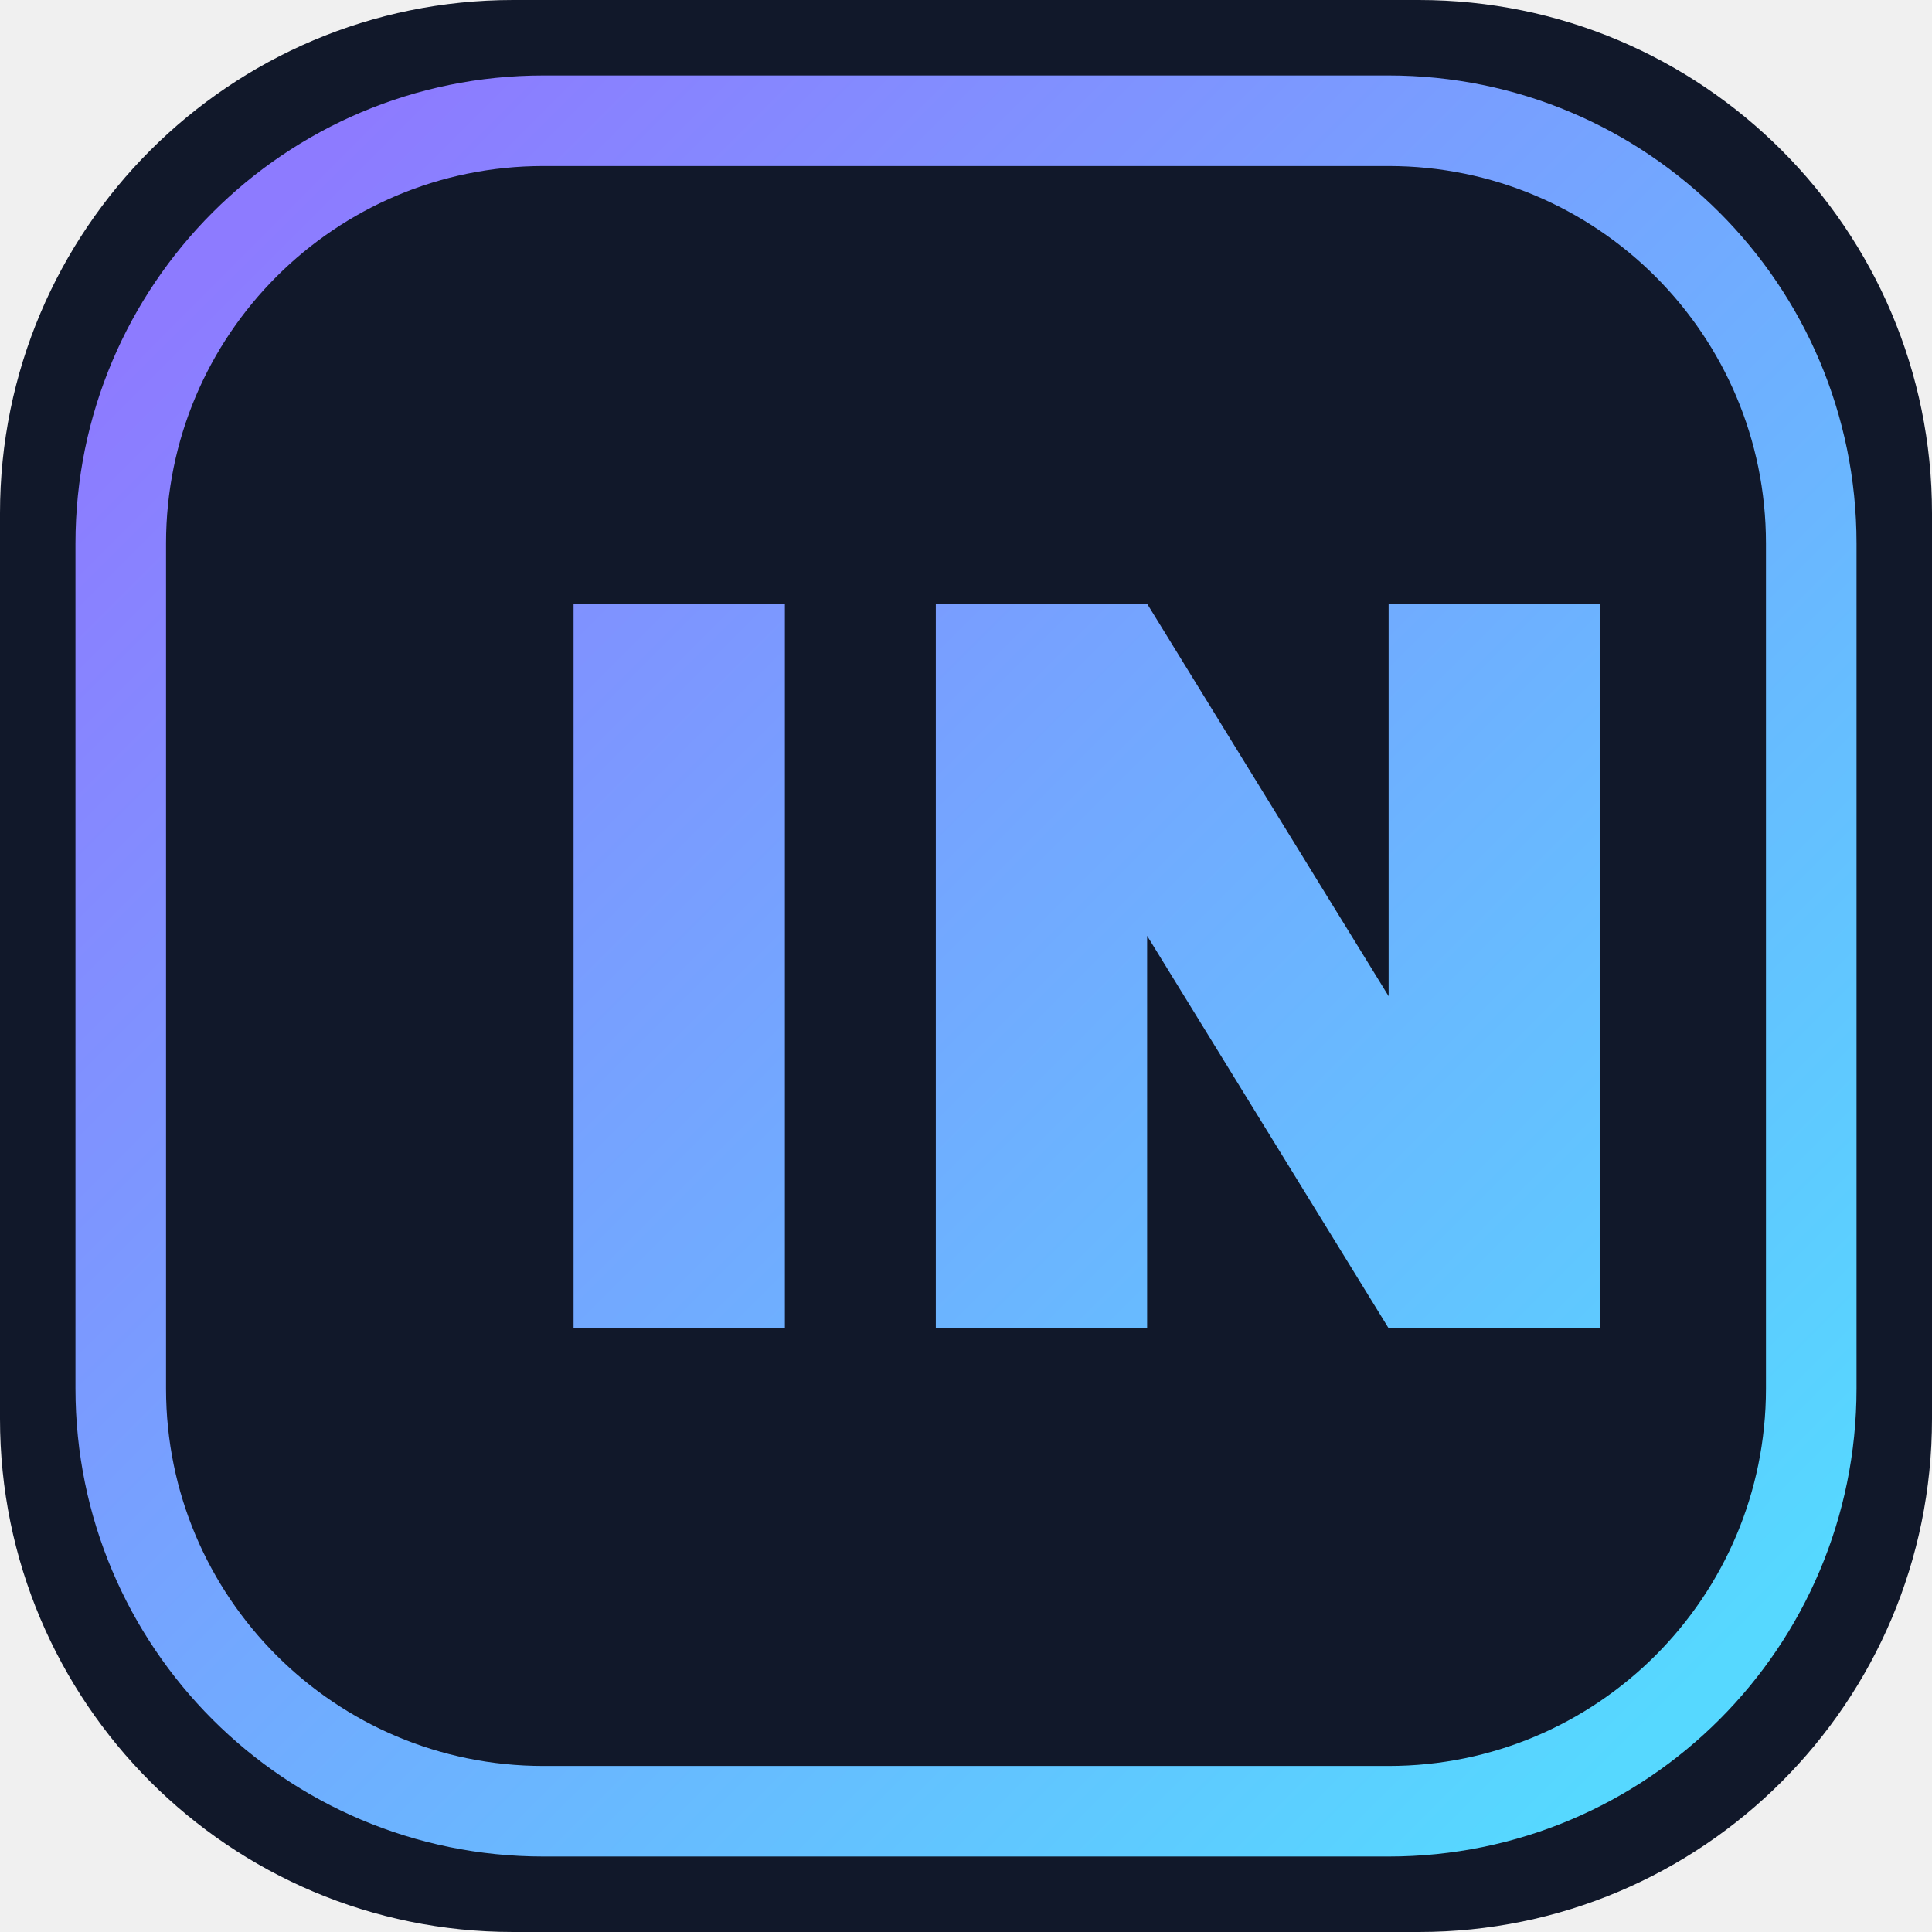
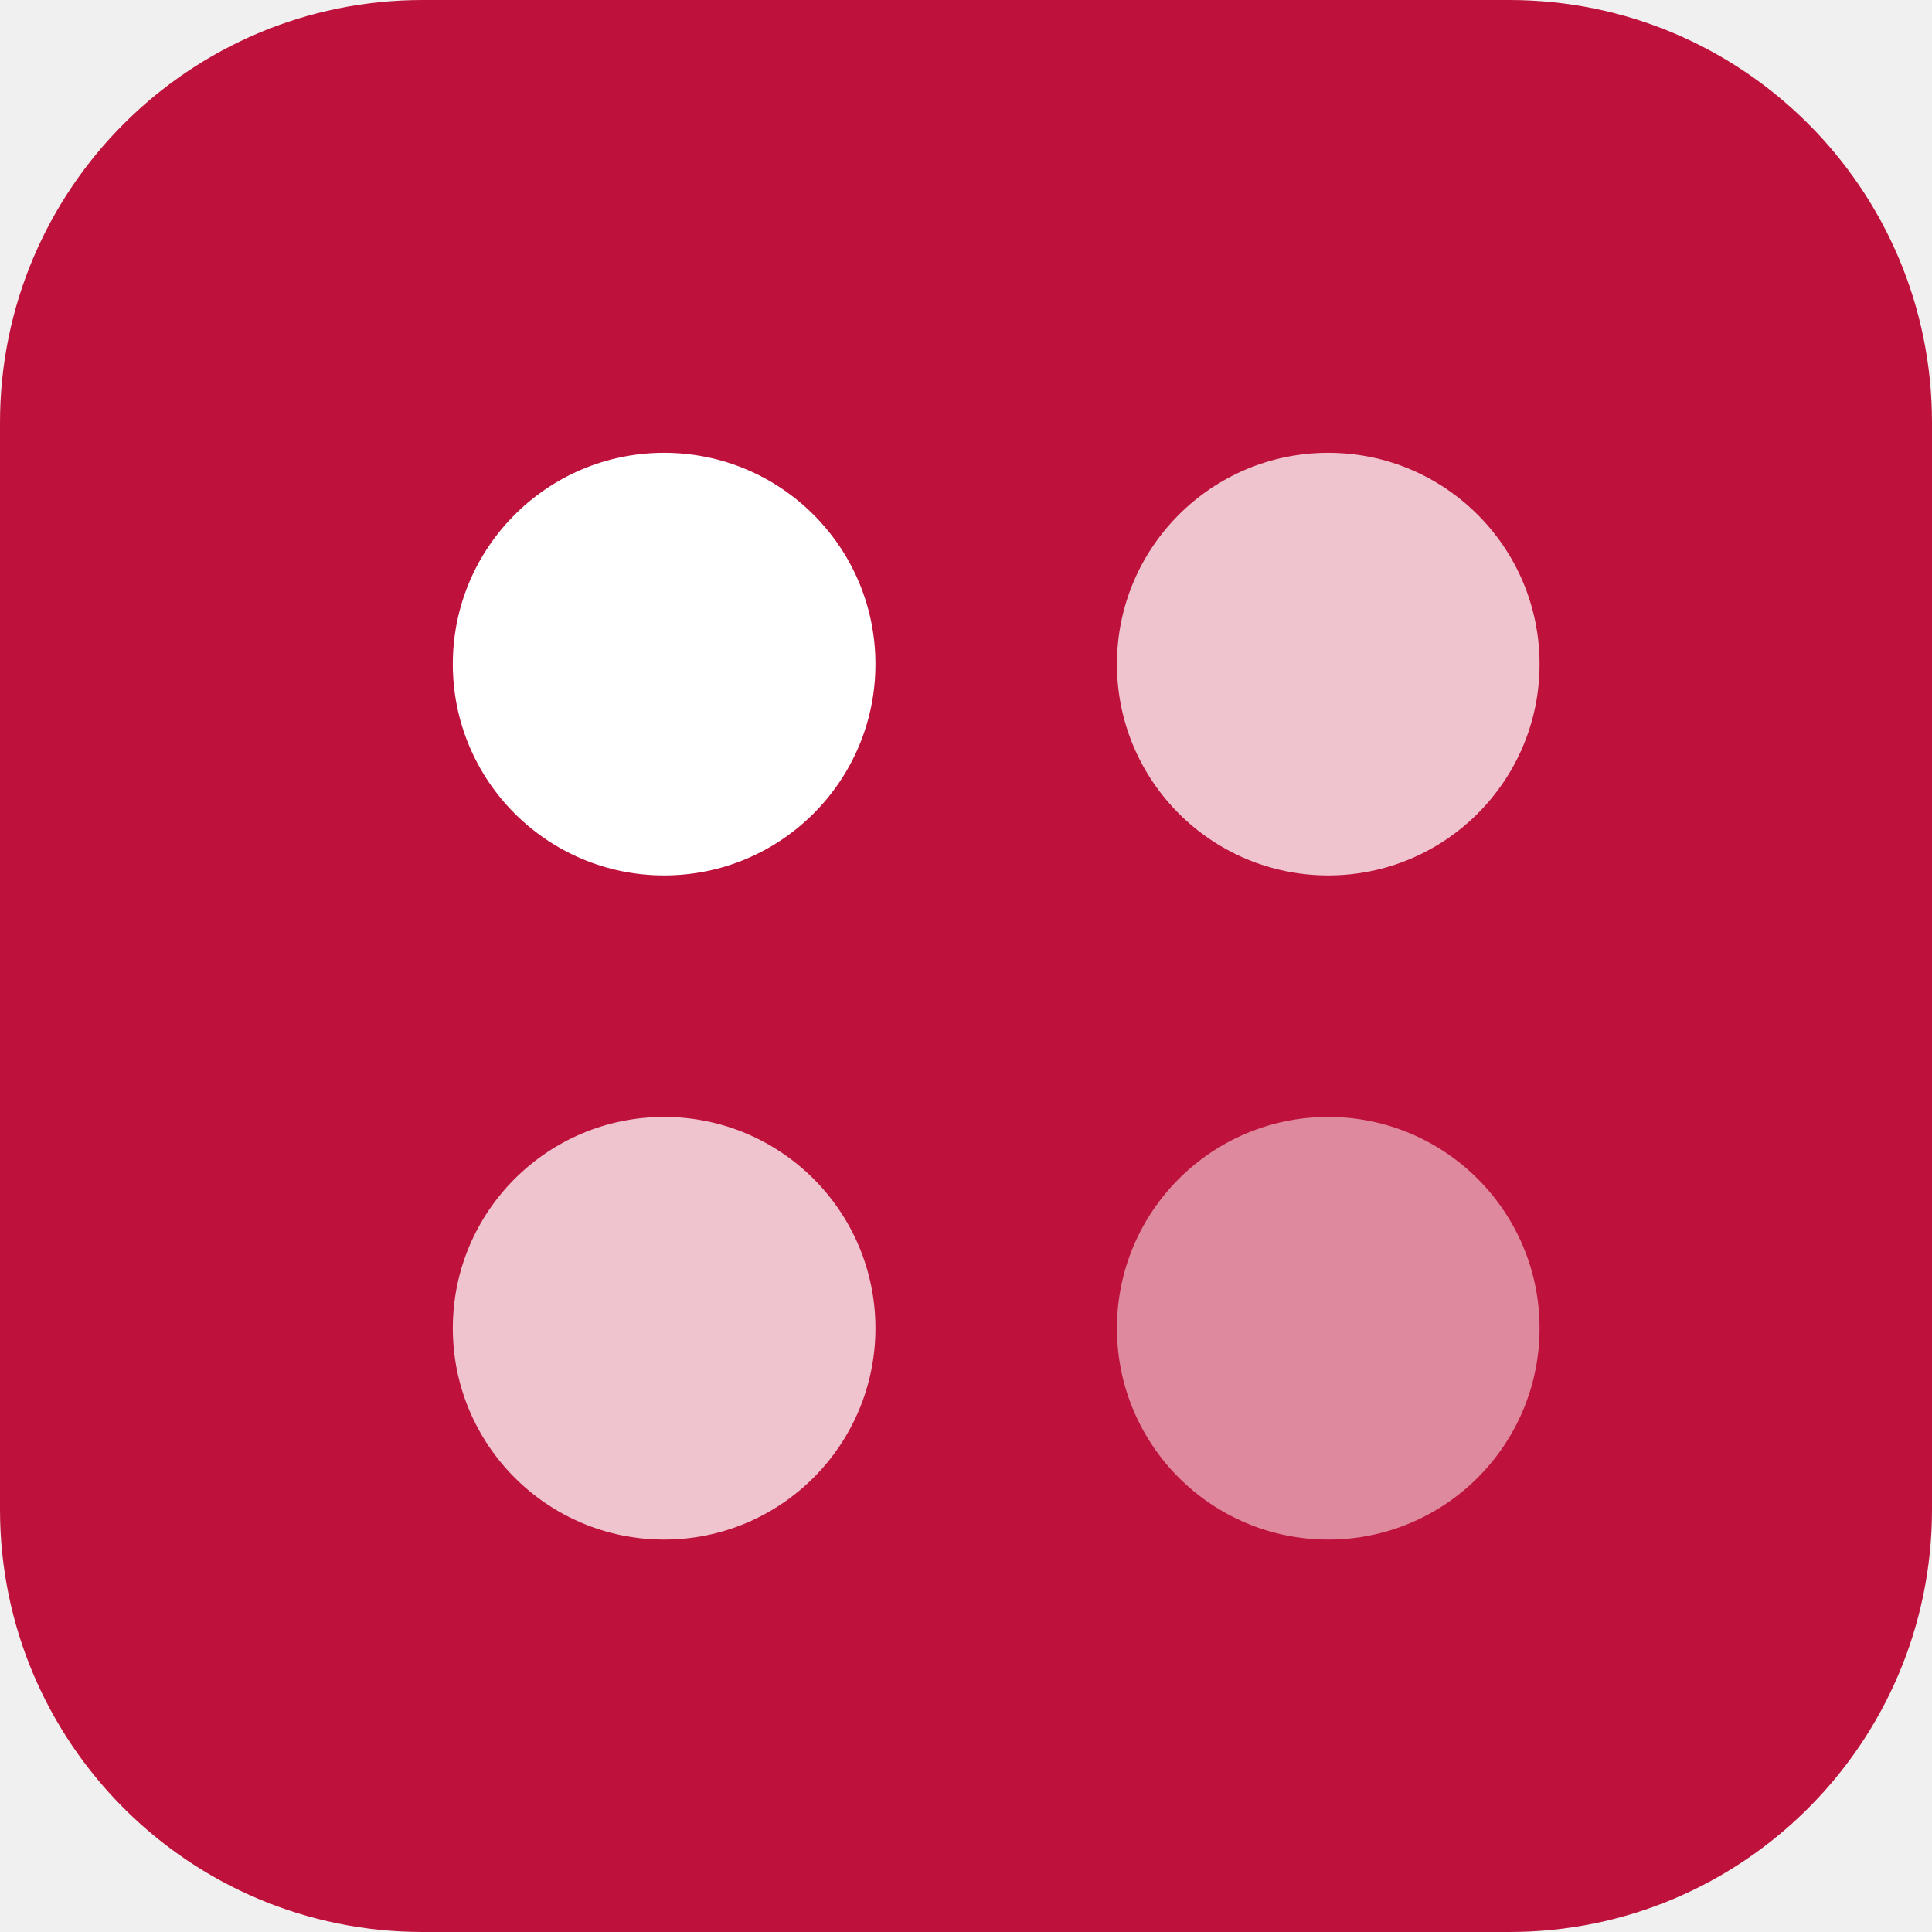
<svg xmlns="http://www.w3.org/2000/svg" viewBox="0 0 64 64">
-   <defs>
-     <linearGradient id="g" x1="8" y1="8" x2="56" y2="56" gradientUnits="userSpaceOnUse">
-       <stop stop-color="#8d7bff" />
-       <stop offset="1" stop-color="#56d8ff" />
-     </linearGradient>
-   </defs>
-   <rect width="64" height="64" rx="17" fill="#11182a" />
-   <rect x="4" y="4" width="56" height="56" rx="14" fill="none" stroke="url(#g)" stroke-width="3" />
-   <path d="M19 20h7v24h-7zm12 0h7l8 13V20h7v24h-7l-8-13v13h-7z" fill="url(#g)" />
+   <rect width="64" height="64" rx="14" fill="#be123c" />
+   <circle cx="22" cy="22" r="7" fill="#fff" />
+   <circle cx="44" cy="22" r="7" fill="#fff" fill-opacity="0.75" />
+   <circle cx="22" cy="44" r="7" fill="#fff" fill-opacity="0.75" />
+   <circle cx="44" cy="44" r="7" fill="#fff" fill-opacity="0.5" />
</svg>
